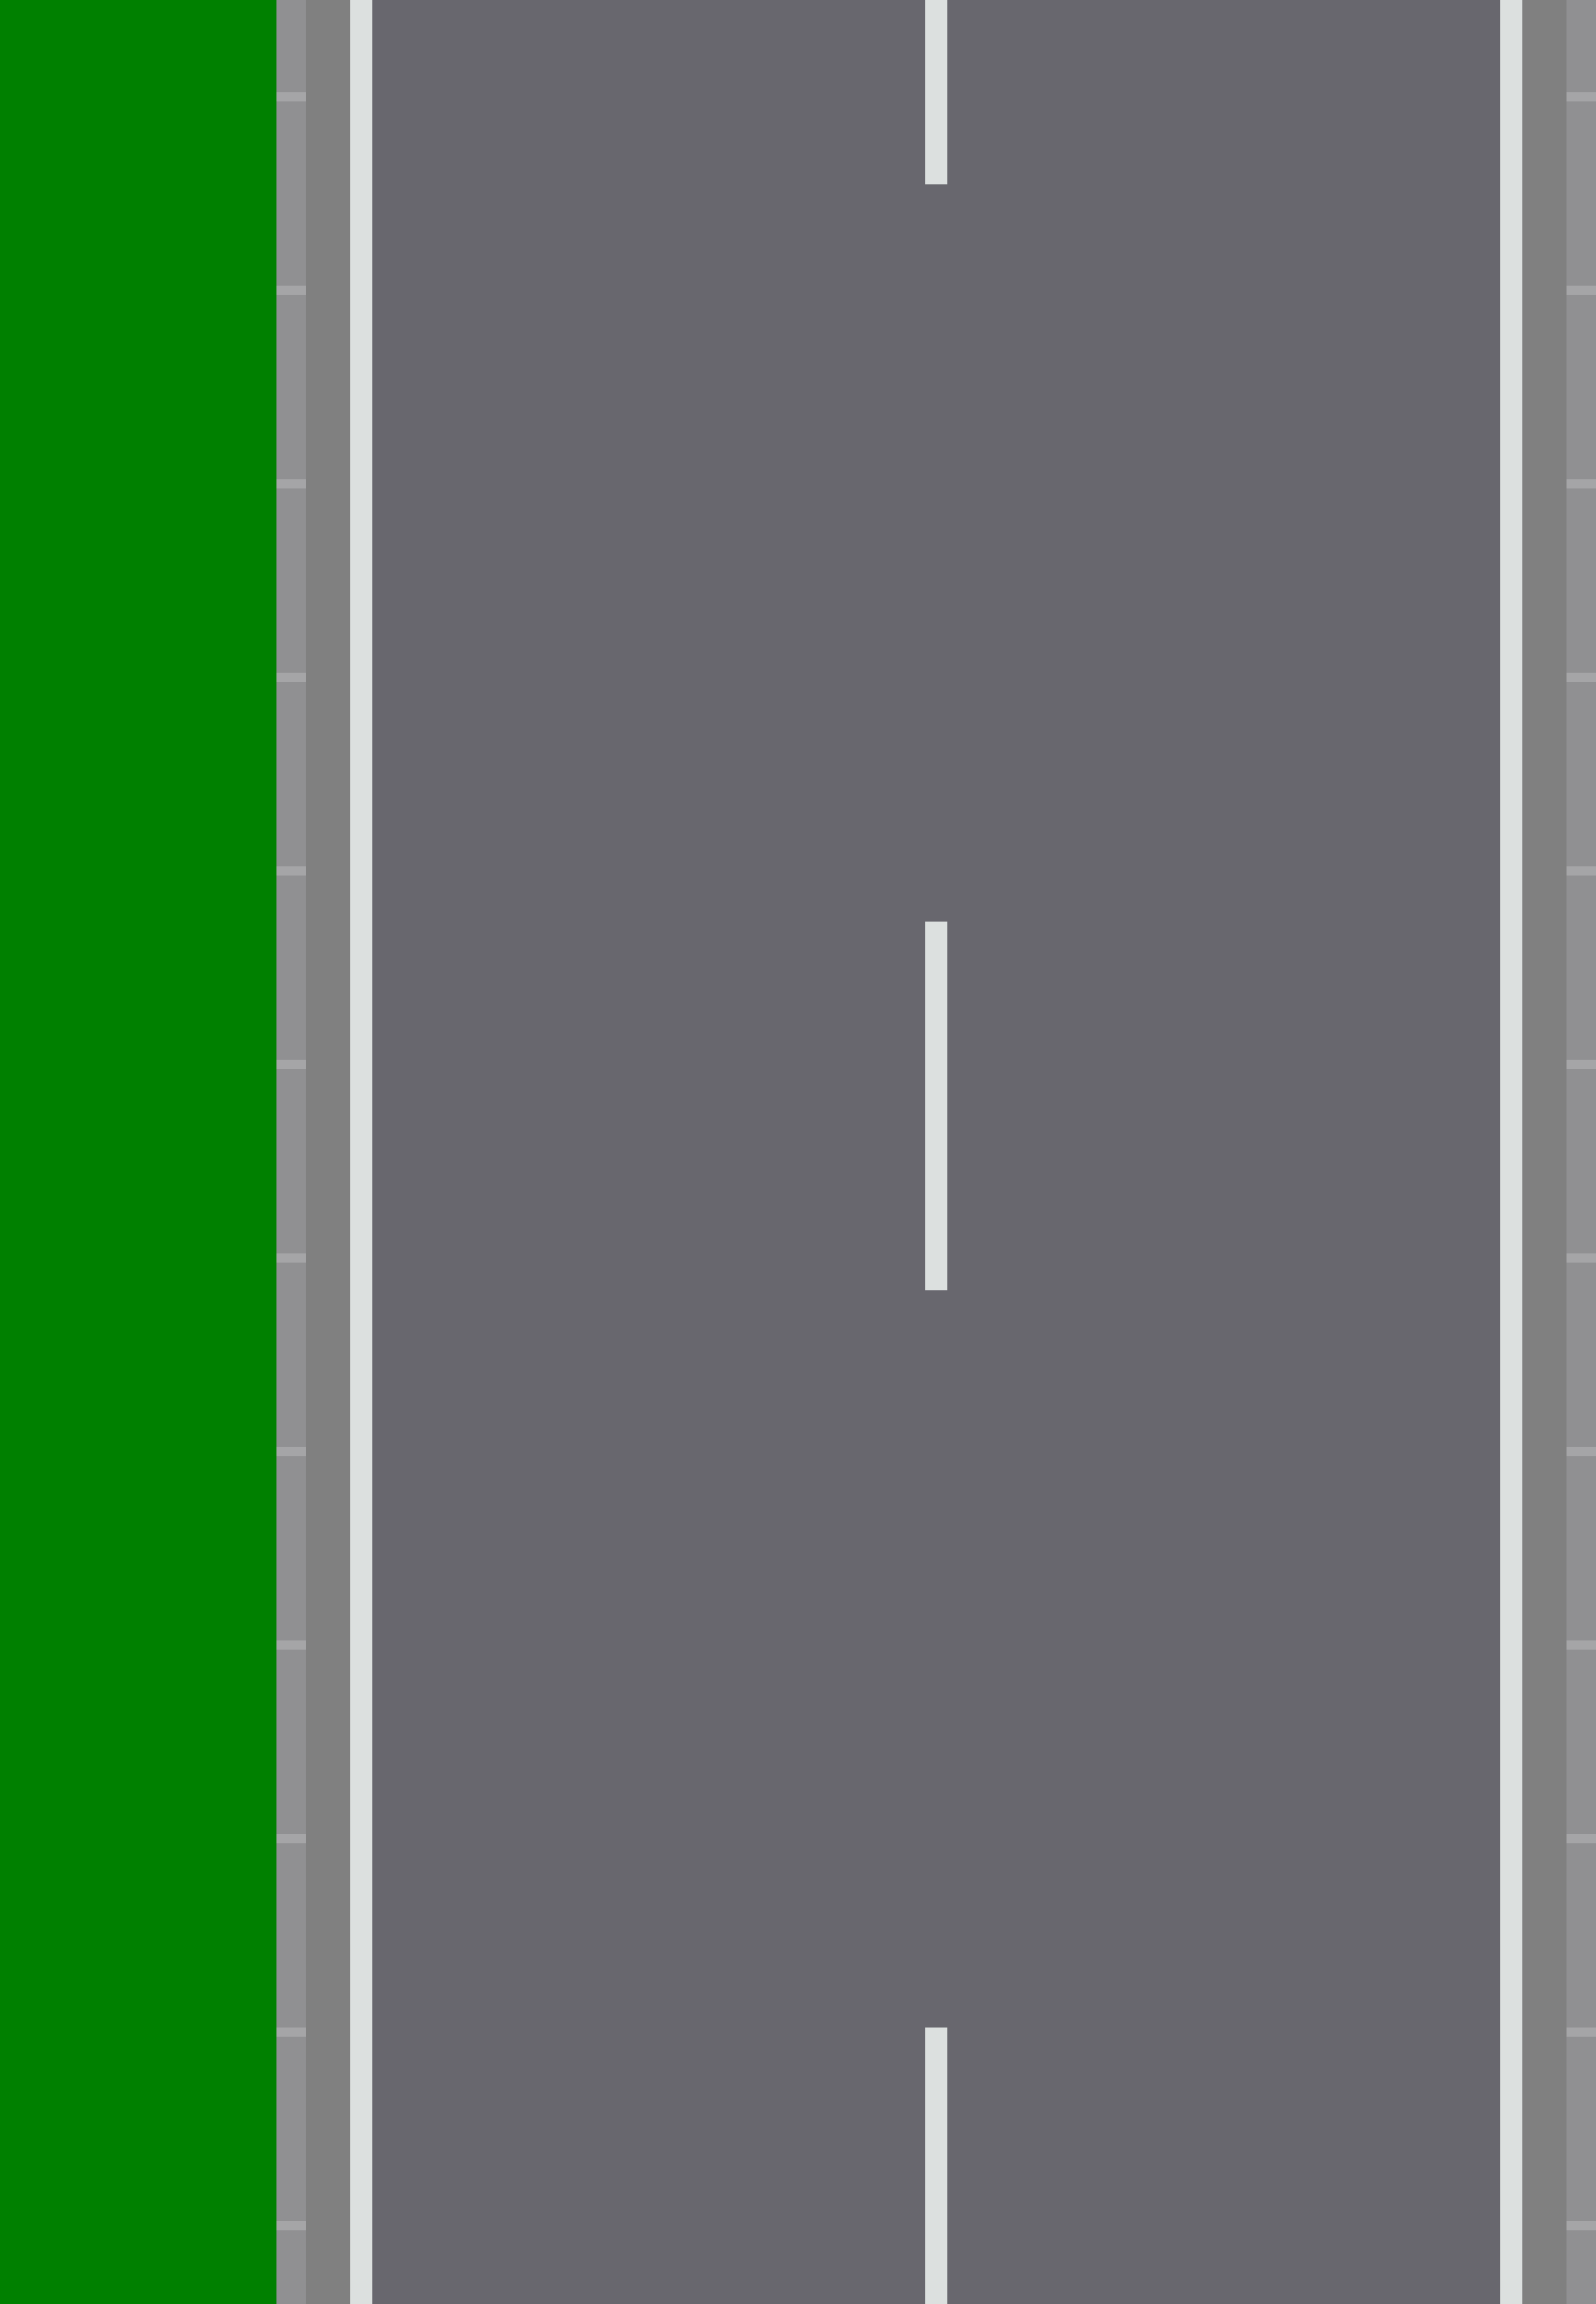
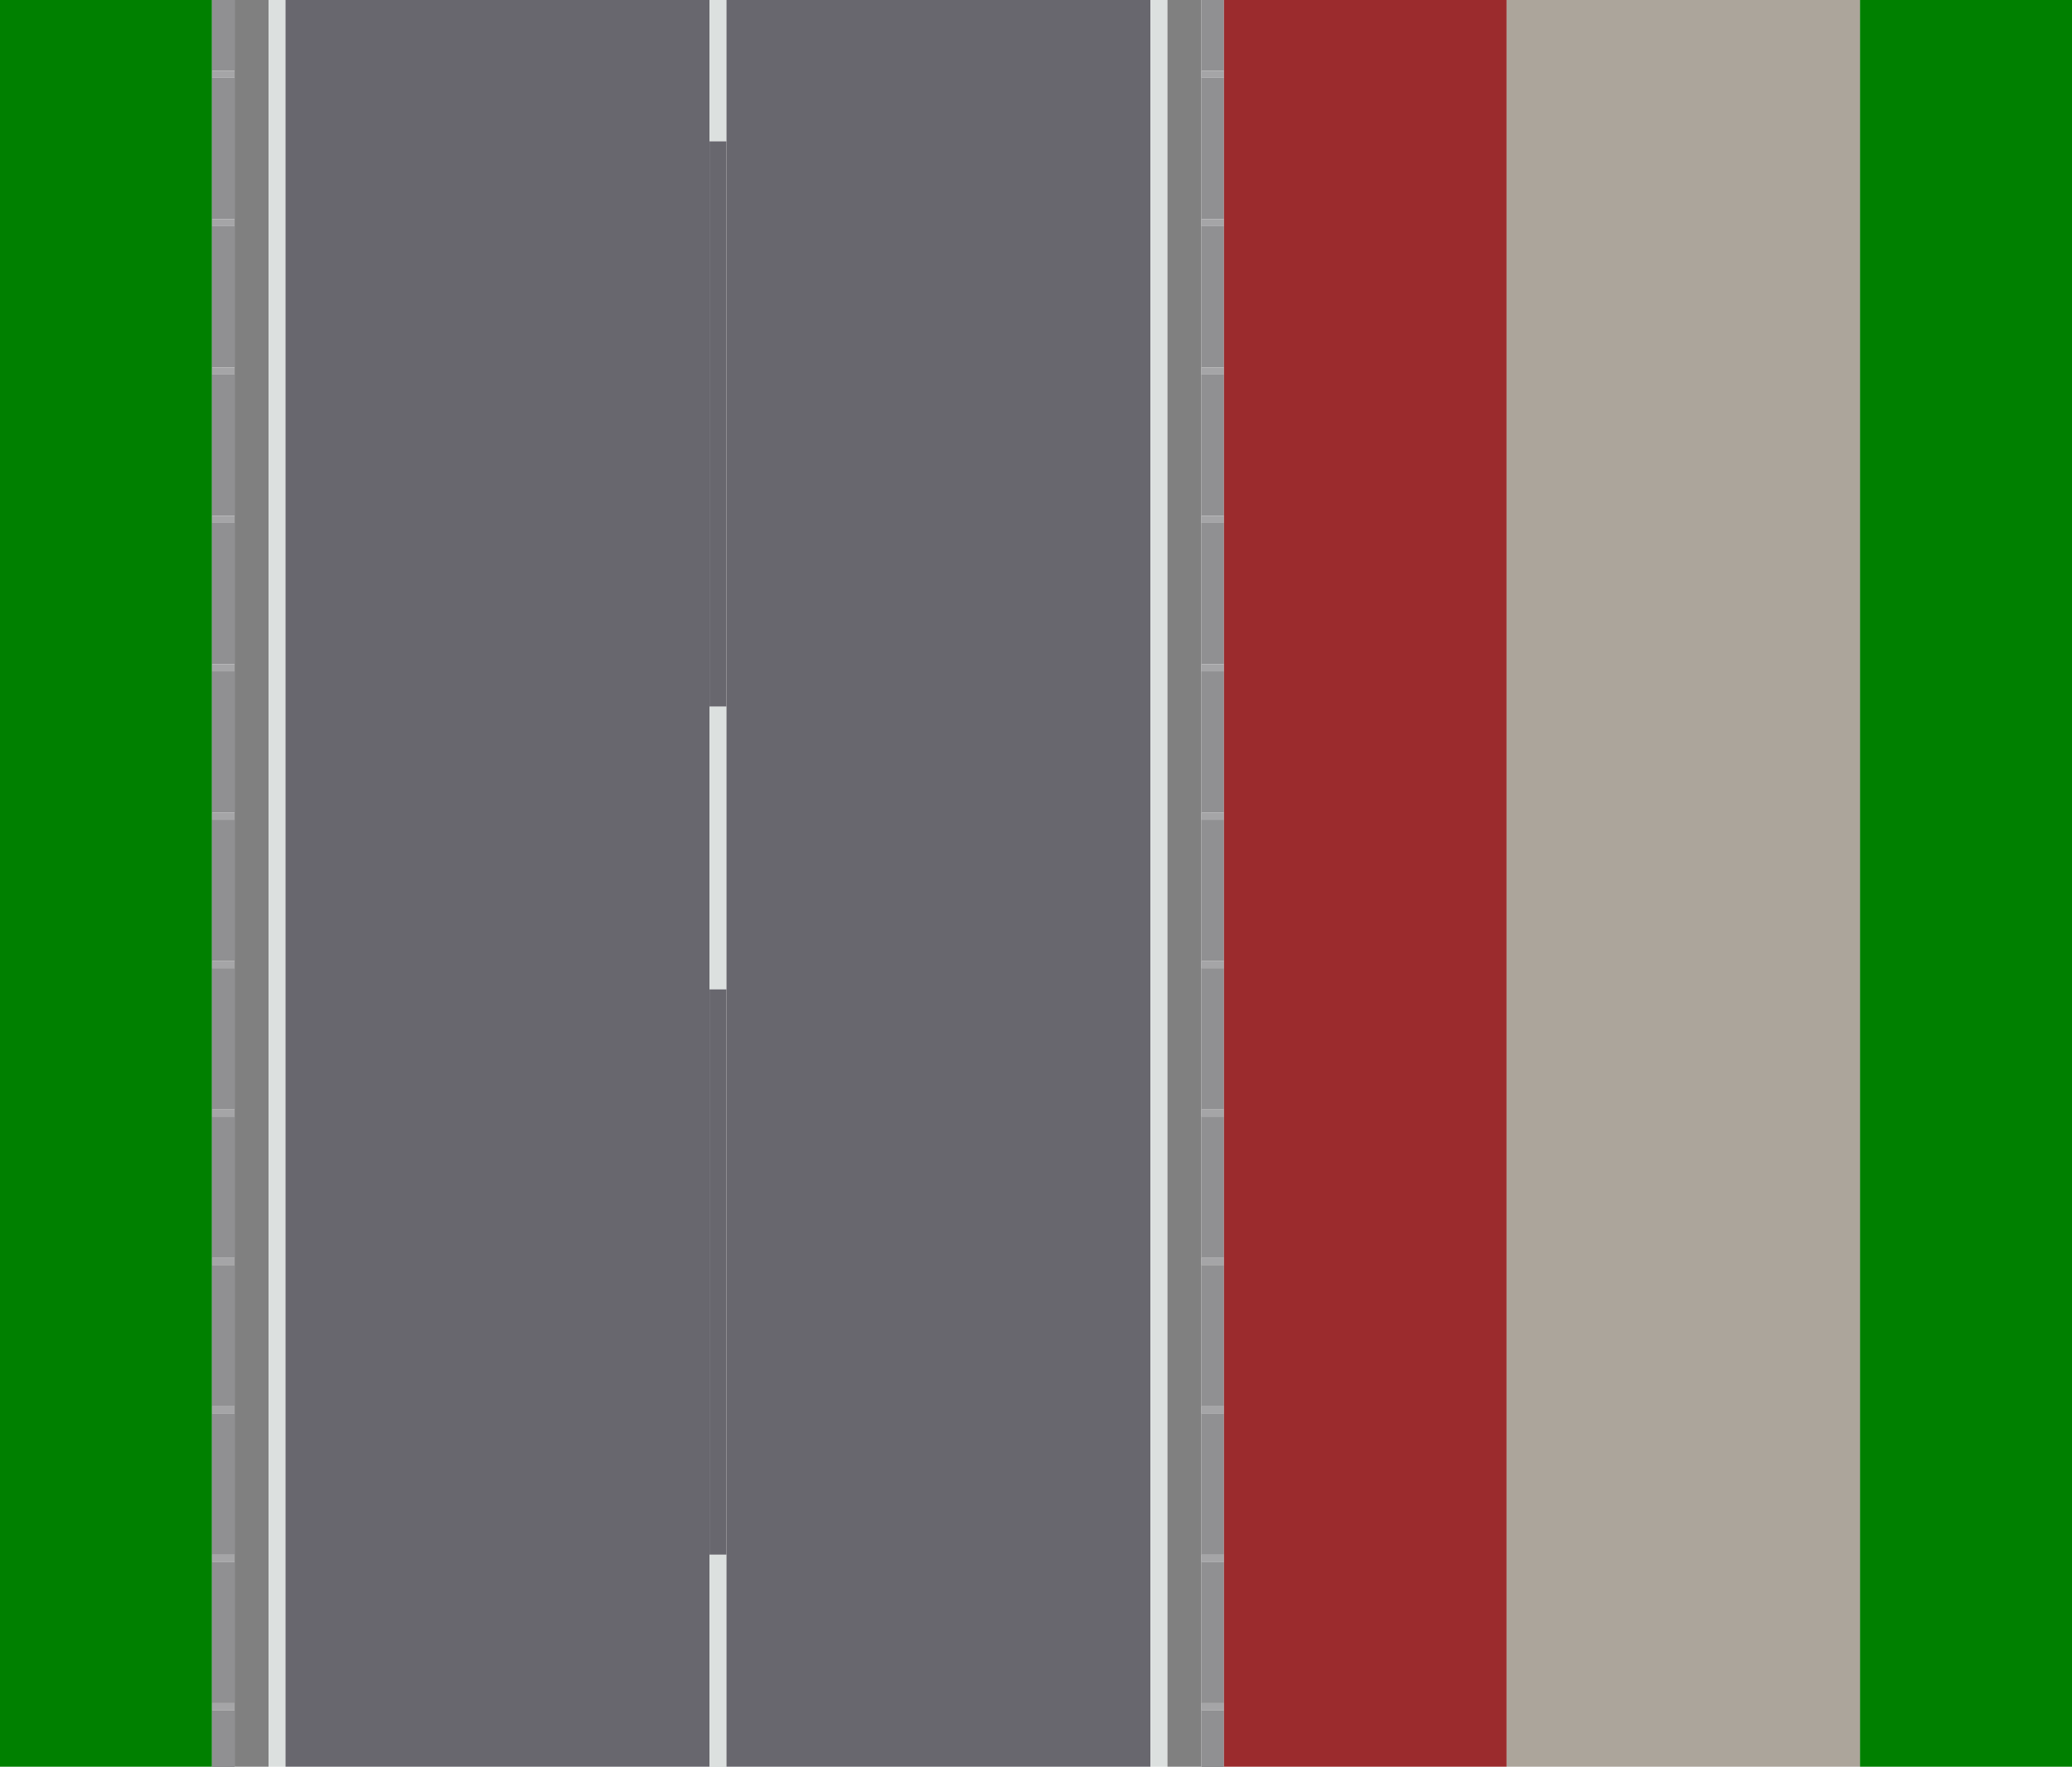
- <svg xmlns="http://www.w3.org/2000/svg" baseProfile="full" height="1250" version="1.1" width="866">
+ <svg xmlns="http://www.w3.org/2000/svg" baseProfile="full" height="1250" version="1.1" width="1466">
  <defs />
  <rect fill="green" height="1250" width="150" x="0" y="0" />
  <rect fill="#909092" height="50.0" width="16" x="150" y="0" />
  <rect fill="#a5a5a7" height="5" width="16" x="150" y="50.0" />
  <rect fill="#909092" height="100" width="16" x="150" y="55.0" />
  <rect fill="#a5a5a7" height="5" width="16" x="150" y="155.0" />
  <rect fill="#909092" height="100" width="16" x="150" y="160.0" />
  <rect fill="#a5a5a7" height="5" width="16" x="150" y="260.0" />
  <rect fill="#909092" height="100" width="16" x="150" y="265.0" />
  <rect fill="#a5a5a7" height="5" width="16" x="150" y="365.0" />
  <rect fill="#909092" height="100" width="16" x="150" y="370.0" />
  <rect fill="#a5a5a7" height="5" width="16" x="150" y="470.0" />
  <rect fill="#909092" height="100" width="16" x="150" y="475.0" />
  <rect fill="#a5a5a7" height="5" width="16" x="150" y="575.0" />
  <rect fill="#909092" height="100" width="16" x="150" y="580.0" />
  <rect fill="#a5a5a7" height="5" width="16" x="150" y="680.0" />
  <rect fill="#909092" height="100" width="16" x="150" y="685.0" />
  <rect fill="#a5a5a7" height="5" width="16" x="150" y="785.0" />
  <rect fill="#909092" height="100" width="16" x="150" y="790.0" />
  <rect fill="#a5a5a7" height="5" width="16" x="150" y="890.0" />
  <rect fill="#909092" height="100" width="16" x="150" y="895.0" />
  <rect fill="#a5a5a7" height="5" width="16" x="150" y="995.0" />
  <rect fill="#909092" height="100" width="16" x="150" y="1000.0" />
  <rect fill="#a5a5a7" height="5" width="16" x="150" y="1100.0" />
  <rect fill="#909092" height="100" width="16" x="150" y="1105.0" />
  <rect fill="#a5a5a7" height="5" width="16" x="150" y="1205.0" />
  <rect fill="#909092" height="100" width="16" x="150" y="1210.0" />
  <rect fill="gray" height="1250" width="24" x="166" y="0" />
  <rect fill="#dce0df" height="1250" width="12" x="190" y="0" />
  <rect fill="#68676e" height="1250" width="300" x="202" y="0" />
  <rect fill="#dce0df" height="100.0" width="12" x="502" y="0" />
  <rect fill="#68676e" height="400" width="12" x="502" y="100.0" />
  <rect fill="#dce0df" height="200" width="12" x="502" y="500.0" />
  <rect fill="#68676e" height="400" width="12" x="502" y="700.0" />
  <rect fill="#dce0df" height="200" width="12" x="502" y="1100.0" />
  <rect fill="#68676e" height="1250" width="300" x="514" y="0" />
  <rect fill="#dce0df" height="1250" width="12" x="814" y="0" />
  <rect fill="gray" height="1250" width="24" x="826" y="0" />
  <rect fill="#909092" height="50.0" width="16" x="850" y="0" />
  <rect fill="#a5a5a7" height="5" width="16" x="850" y="50.0" />
  <rect fill="#909092" height="100" width="16" x="850" y="55.0" />
  <rect fill="#a5a5a7" height="5" width="16" x="850" y="155.0" />
  <rect fill="#909092" height="100" width="16" x="850" y="160.0" />
  <rect fill="#a5a5a7" height="5" width="16" x="850" y="260.0" />
  <rect fill="#909092" height="100" width="16" x="850" y="265.0" />
  <rect fill="#a5a5a7" height="5" width="16" x="850" y="365.0" />
  <rect fill="#909092" height="100" width="16" x="850" y="370.0" />
  <rect fill="#a5a5a7" height="5" width="16" x="850" y="470.0" />
  <rect fill="#909092" height="100" width="16" x="850" y="475.0" />
  <rect fill="#a5a5a7" height="5" width="16" x="850" y="575.0" />
  <rect fill="#909092" height="100" width="16" x="850" y="580.0" />
  <rect fill="#a5a5a7" height="5" width="16" x="850" y="680.0" />
  <rect fill="#909092" height="100" width="16" x="850" y="685.0" />
  <rect fill="#a5a5a7" height="5" width="16" x="850" y="785.0" />
  <rect fill="#909092" height="100" width="16" x="850" y="790.0" />
  <rect fill="#a5a5a7" height="5" width="16" x="850" y="890.0" />
  <rect fill="#909092" height="100" width="16" x="850" y="895.0" />
  <rect fill="#a5a5a7" height="5" width="16" x="850" y="995.0" />
  <rect fill="#909092" height="100" width="16" x="850" y="1000.0" />
  <rect fill="#a5a5a7" height="5" width="16" x="850" y="1100.0" />
  <rect fill="#909092" height="100" width="16" x="850" y="1105.0" />
  <rect fill="#a5a5a7" height="5" width="16" x="850" y="1205.0" />
  <rect fill="#909092" height="100" width="16" x="850" y="1210.0" />
+   <rect fill="#9b2b2d" height="1250" width="200" x="866" y="0" />
+   <rect fill="#aca59b" height="1250" width="250" x="1066" y="0" />
+   <rect fill="green" height="1250" width="150" x="1316" y="0" />
</svg>
